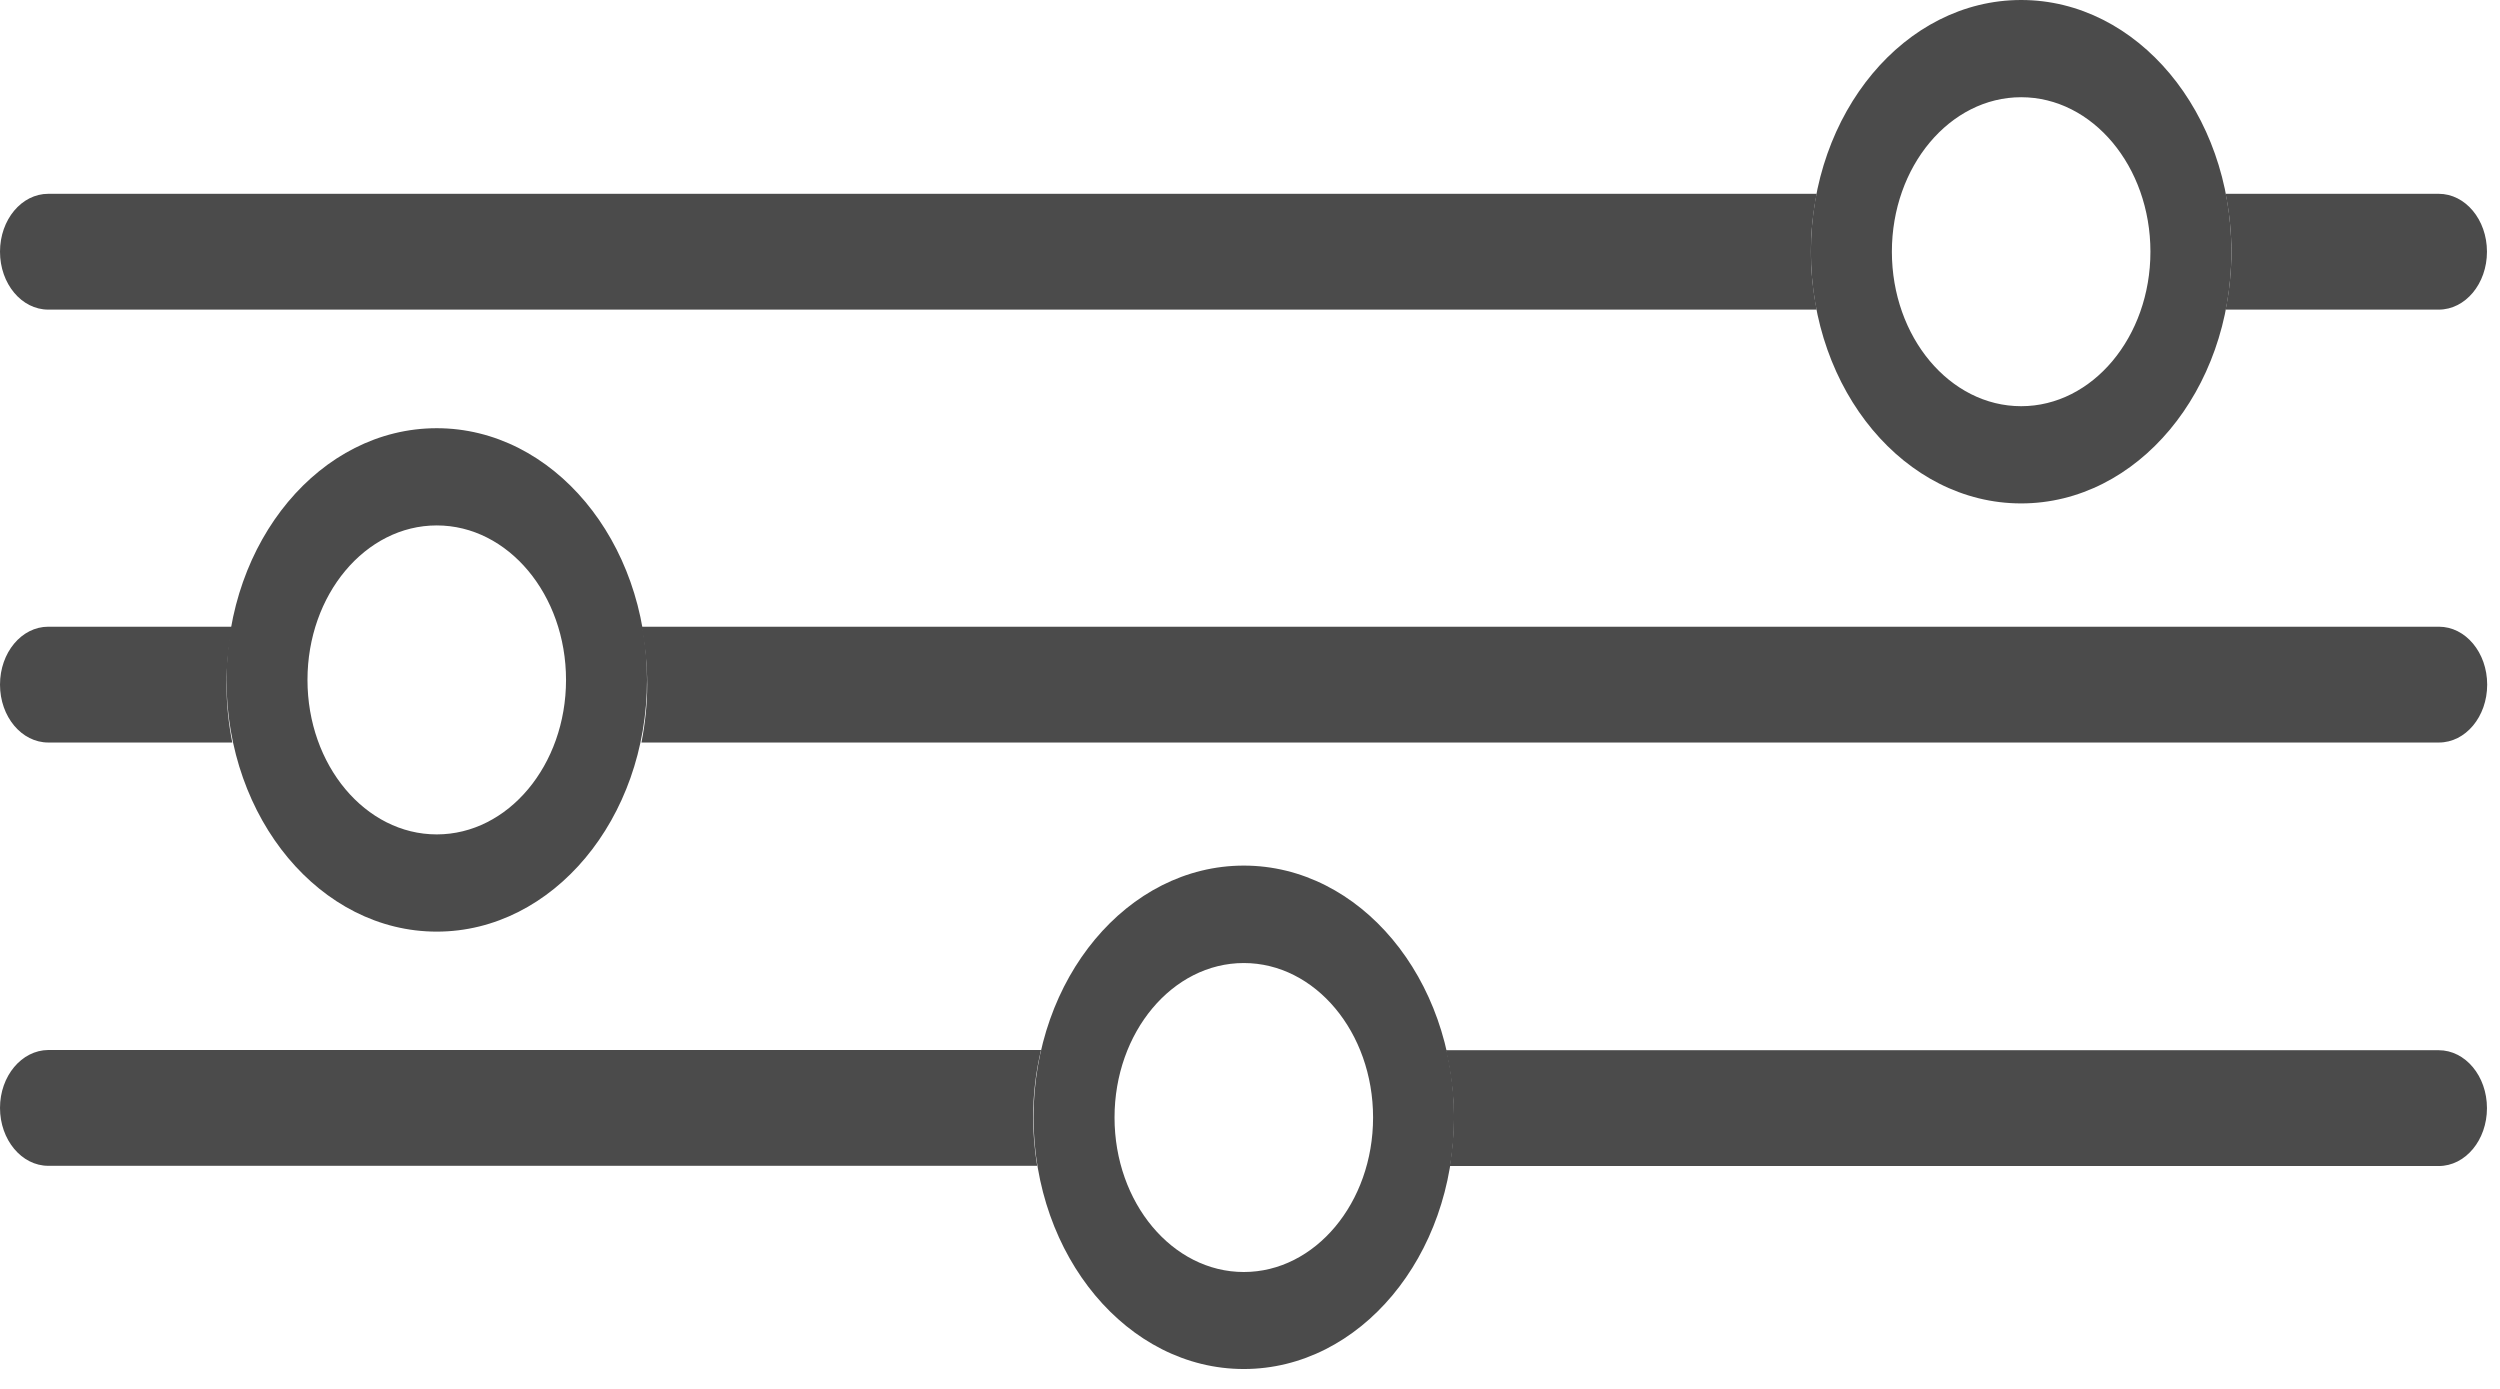
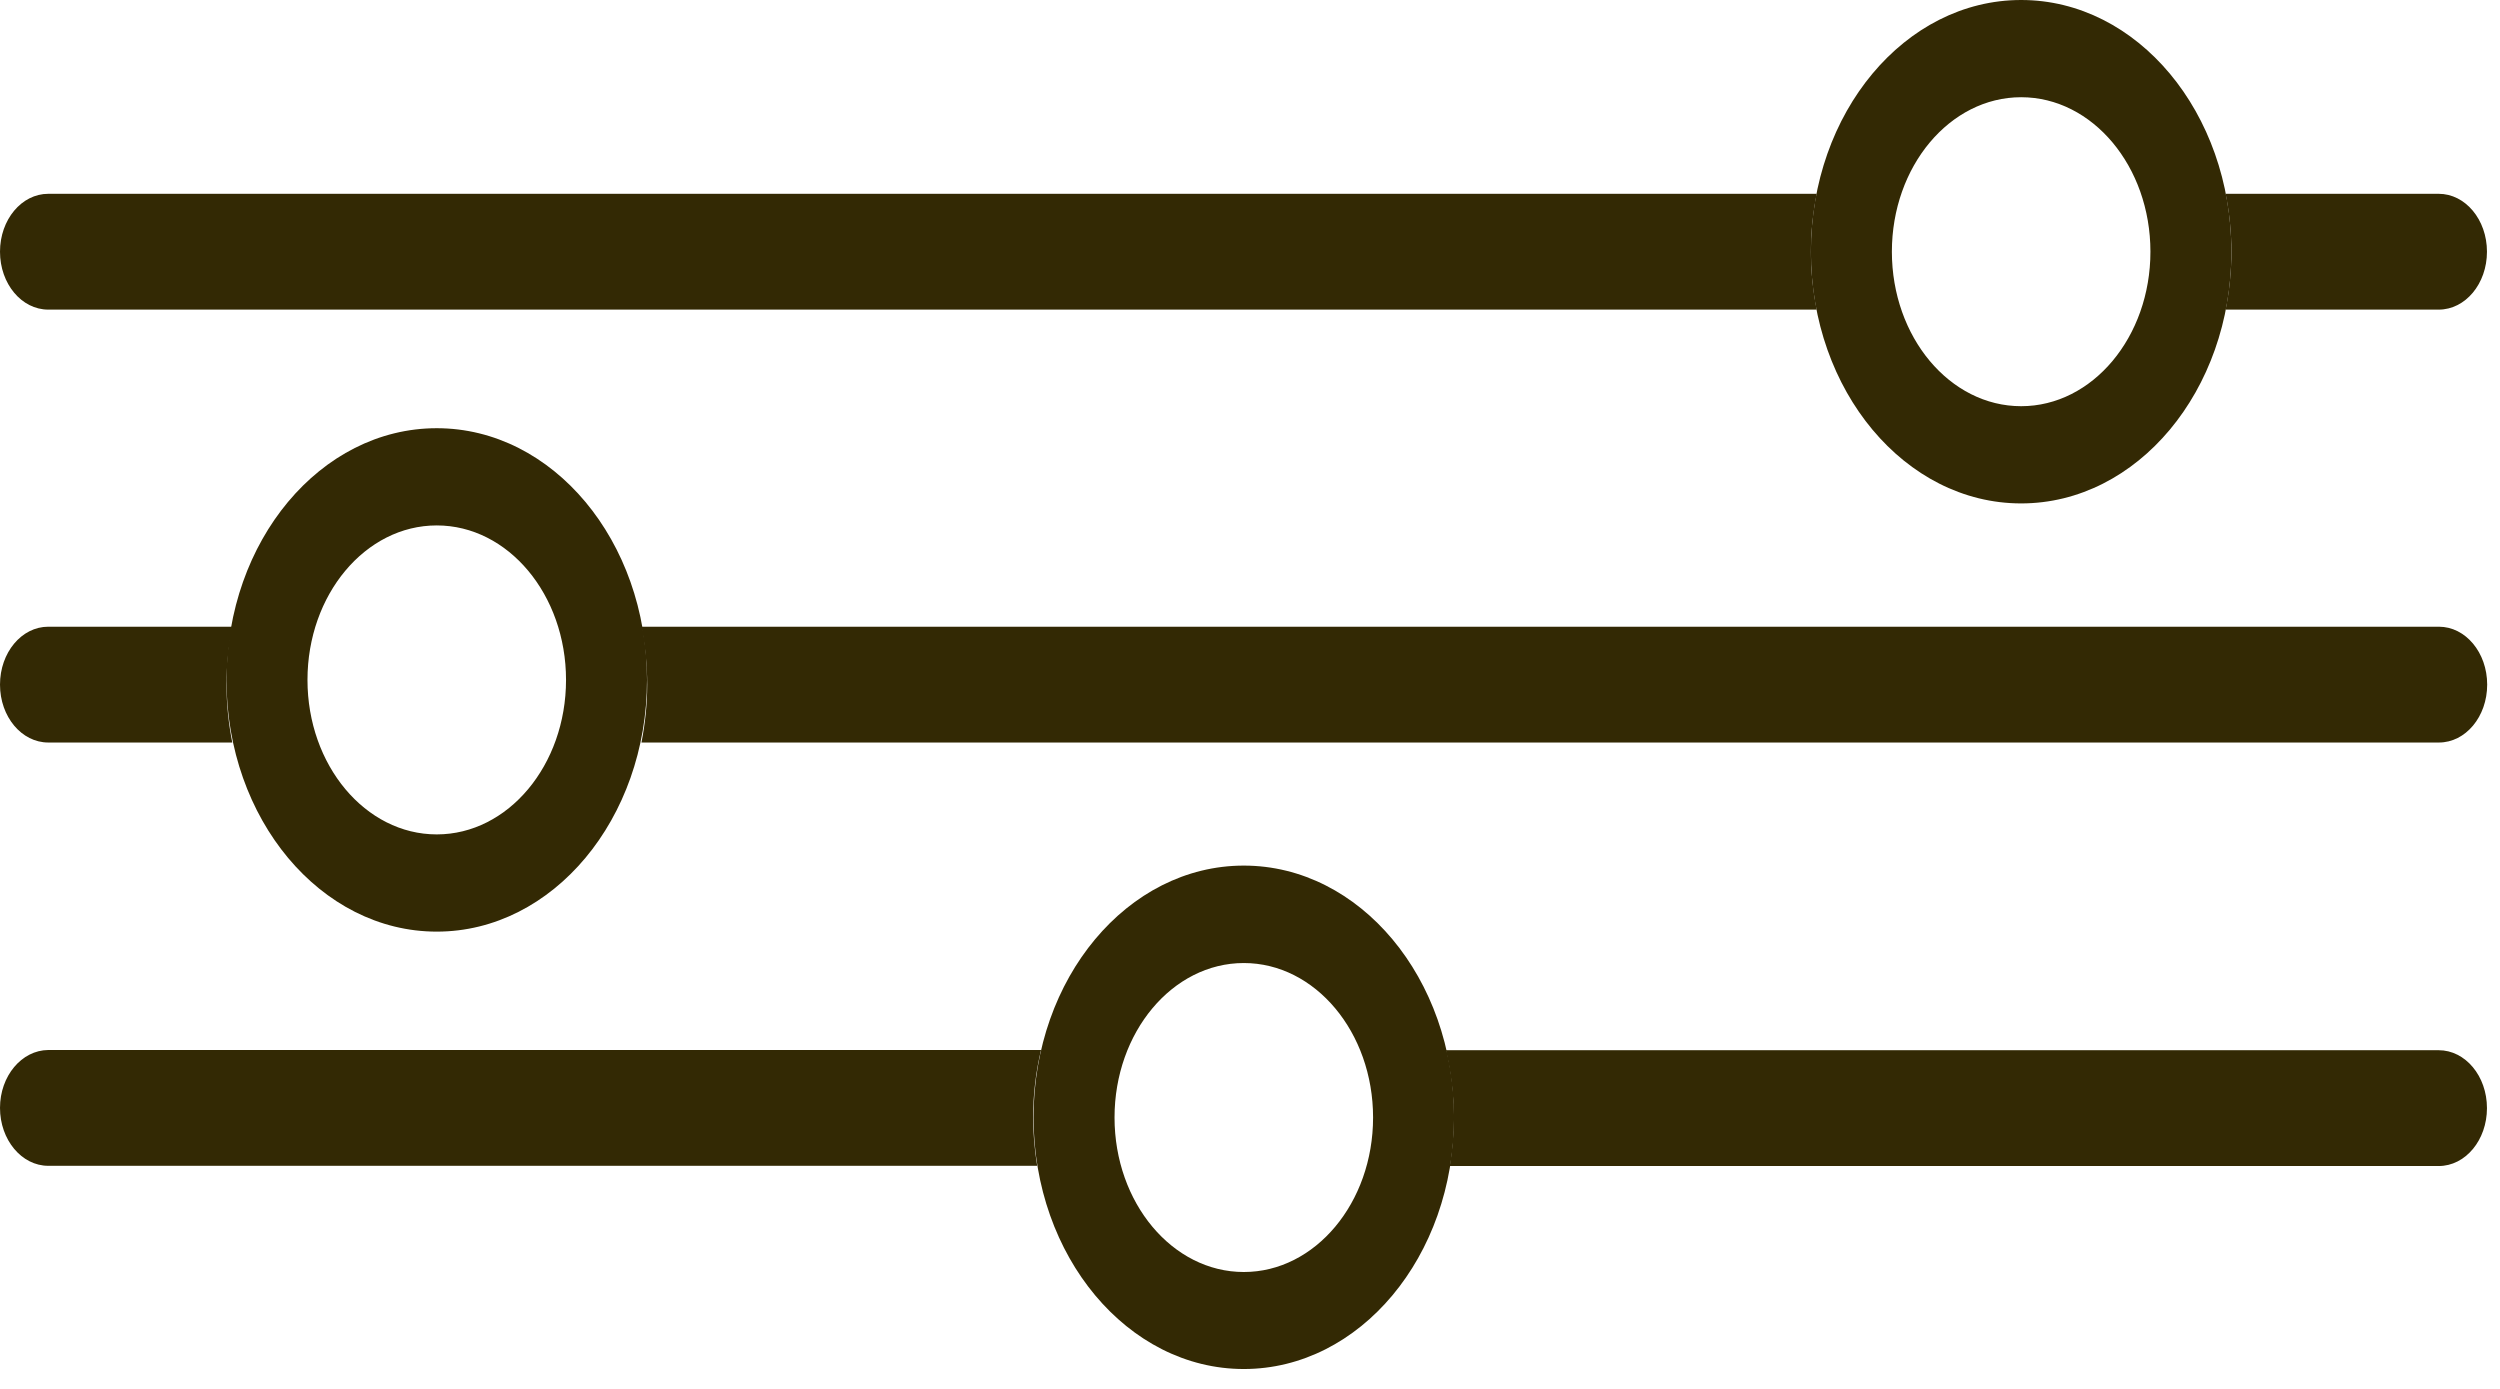
<svg xmlns="http://www.w3.org/2000/svg" width="117" height="65" viewBox="0 0 117 65" fill="none">
-   <path d="M10.6 32.04C10.6 31.11 10.7 30.2 10.87 29.33H2.26C1.01 29.33 0 30.54 0 32.04C0 33.54 1.01 34.75 2.26 34.75H10.87C10.7 33.88 10.6 32.98 10.6 32.04Z" fill="#4B4B4B" />
-   <path d="M114.13 29.33H30.02C30.19 30.2 30.29 31.1 30.29 32.04C30.29 32.98 30.19 33.88 30.02 34.75H114.14C115.39 34.75 116.4 33.54 116.4 32.04C116.4 30.54 115.39 29.33 114.14 29.33H114.13Z" fill="#4B4B4B" />
-   <path d="M84.75 11.78C84.75 10.85 84.85 9.94 85.02 9.07H2.26C1.01 9.07 0 10.28 0 11.78C0 13.28 1.01 14.49 2.26 14.49H85.02C84.85 13.62 84.75 12.72 84.75 11.78Z" fill="#4B4B4B" />
-   <path d="M114.13 9.07H104.16C104.33 9.94 104.43 10.84 104.43 11.78C104.43 12.72 104.33 13.62 104.16 14.49H114.13C115.38 14.49 116.39 13.28 116.39 11.78C116.39 10.28 115.38 9.07 114.13 9.07Z" fill="#4B4B4B" />
-   <path d="M94.59 0C89.15 0 84.75 5.27 84.75 11.78C84.75 18.29 89.16 23.56 94.59 23.56C100.02 23.56 104.43 18.29 104.43 11.78C104.43 5.27 100.03 0 94.59 0ZM94.59 19.01C91.25 19.01 88.54 15.77 88.54 11.78C88.54 7.79 91.25 4.55 94.59 4.55C97.93 4.55 100.64 7.79 100.64 11.78C100.64 15.77 97.93 19.01 94.59 19.01Z" fill="#4B4B4B" />
-   <path d="M48.35 52.29C48.35 51.2 48.48 50.15 48.72 49.14H2.26C1.01 49.15 0 50.36 0 51.85C0 53.34 1.01 54.56 2.26 54.56H48.54C48.42 53.83 48.35 53.07 48.35 52.29Z" fill="#4B4B4B" />
-   <path d="M114.13 49.15H67.67C67.9 50.15 68.04 51.21 68.04 52.3C68.04 53.08 67.97 53.83 67.85 54.57H114.13C115.38 54.57 116.39 53.36 116.39 51.86C116.39 50.36 115.38 49.15 114.13 49.15Z" fill="#4B4B4B" />
-   <path d="M58.21 40.51C52.77 40.51 48.37 45.78 48.37 52.29C48.37 58.8 52.78 64.07 58.21 64.07C63.64 64.07 68.05 58.8 68.05 52.29C68.05 45.78 63.64 40.51 58.21 40.51ZM58.21 59.53C54.87 59.53 52.16 56.29 52.16 52.3C52.16 48.31 54.87 45.07 58.21 45.07C61.55 45.07 64.26 48.31 64.26 52.3C64.26 56.29 61.55 59.53 58.21 59.53Z" fill="#4B4B4B" />
-   <path d="M20.44 20.04C15 20.04 10.6 25.31 10.6 31.82C10.6 38.33 15.01 43.6 20.44 43.6C25.87 43.6 30.28 38.33 30.28 31.82C30.28 25.31 25.87 20.04 20.44 20.04ZM20.44 39.05C17.1 39.05 14.39 35.81 14.39 31.82C14.39 27.83 17.1 24.59 20.44 24.59C23.78 24.59 26.49 27.83 26.49 31.82C26.49 35.81 23.78 39.05 20.44 39.05Z" fill="#4B4B4B" />
+   <path d="M10.6 32.04C10.6 31.11 10.7 30.2 10.87 29.33H2.26C1.01 29.33 0 30.54 0 32.04C0 33.54 1.01 34.75 2.26 34.75H10.87C10.7 33.88 10.6 32.98 10.6 32.04Z" fill="#332904" />
+   <path d="M114.13 29.33H30.02C30.19 30.2 30.29 31.1 30.29 32.04C30.29 32.98 30.19 33.88 30.02 34.75H114.14C115.39 34.75 116.4 33.54 116.4 32.04C116.4 30.54 115.39 29.33 114.14 29.33H114.13Z" fill="#332904" />
+   <path d="M84.75 11.78C84.75 10.85 84.85 9.94 85.02 9.07H2.26C1.01 9.07 0 10.28 0 11.78C0 13.28 1.01 14.49 2.26 14.49H85.02C84.85 13.62 84.75 12.72 84.75 11.78Z" fill="#332904" />
+   <path d="M114.13 9.07H104.16C104.33 9.94 104.43 10.84 104.43 11.78C104.43 12.72 104.33 13.62 104.16 14.49H114.13C115.38 14.49 116.39 13.28 116.39 11.78C116.39 10.28 115.38 9.07 114.13 9.07Z" fill="#332904" />
+   <path d="M94.59 0C89.15 0 84.75 5.27 84.75 11.78C84.75 18.29 89.16 23.56 94.59 23.56C100.02 23.56 104.43 18.29 104.43 11.78C104.43 5.27 100.03 0 94.59 0ZM94.59 19.01C91.25 19.01 88.54 15.77 88.54 11.78C88.54 7.79 91.25 4.55 94.59 4.55C97.93 4.55 100.64 7.79 100.64 11.78C100.64 15.77 97.93 19.01 94.59 19.01Z" fill="#332904" />
+   <path d="M48.35 52.29C48.35 51.2 48.48 50.15 48.72 49.14H2.26C1.01 49.15 0 50.36 0 51.85C0 53.34 1.01 54.56 2.26 54.56H48.54C48.42 53.83 48.35 53.07 48.35 52.29Z" fill="#332904" />
+   <path d="M114.13 49.15H67.67C67.9 50.15 68.04 51.21 68.04 52.3C68.04 53.08 67.97 53.83 67.85 54.57H114.13C115.38 54.57 116.39 53.36 116.39 51.86C116.39 50.36 115.38 49.15 114.13 49.15Z" fill="#332904" />
+   <path d="M58.21 40.51C52.77 40.51 48.37 45.78 48.37 52.29C48.37 58.8 52.78 64.07 58.21 64.07C63.64 64.07 68.05 58.8 68.05 52.29C68.05 45.78 63.64 40.51 58.21 40.51ZM58.21 59.53C54.87 59.53 52.16 56.29 52.16 52.3C52.16 48.31 54.87 45.07 58.21 45.07C61.55 45.07 64.26 48.31 64.26 52.3C64.26 56.29 61.55 59.53 58.21 59.53Z" fill="#332904" />
+   <path d="M20.44 20.04C15 20.04 10.6 25.31 10.6 31.82C10.6 38.33 15.01 43.6 20.44 43.6C25.87 43.6 30.28 38.33 30.28 31.82C30.28 25.31 25.87 20.04 20.44 20.04ZM20.44 39.05C17.1 39.05 14.39 35.81 14.39 31.82C14.39 27.83 17.1 24.59 20.44 24.59C23.78 24.59 26.49 27.83 26.49 31.82C26.49 35.81 23.78 39.05 20.44 39.05Z" fill="#332904" />
</svg>
